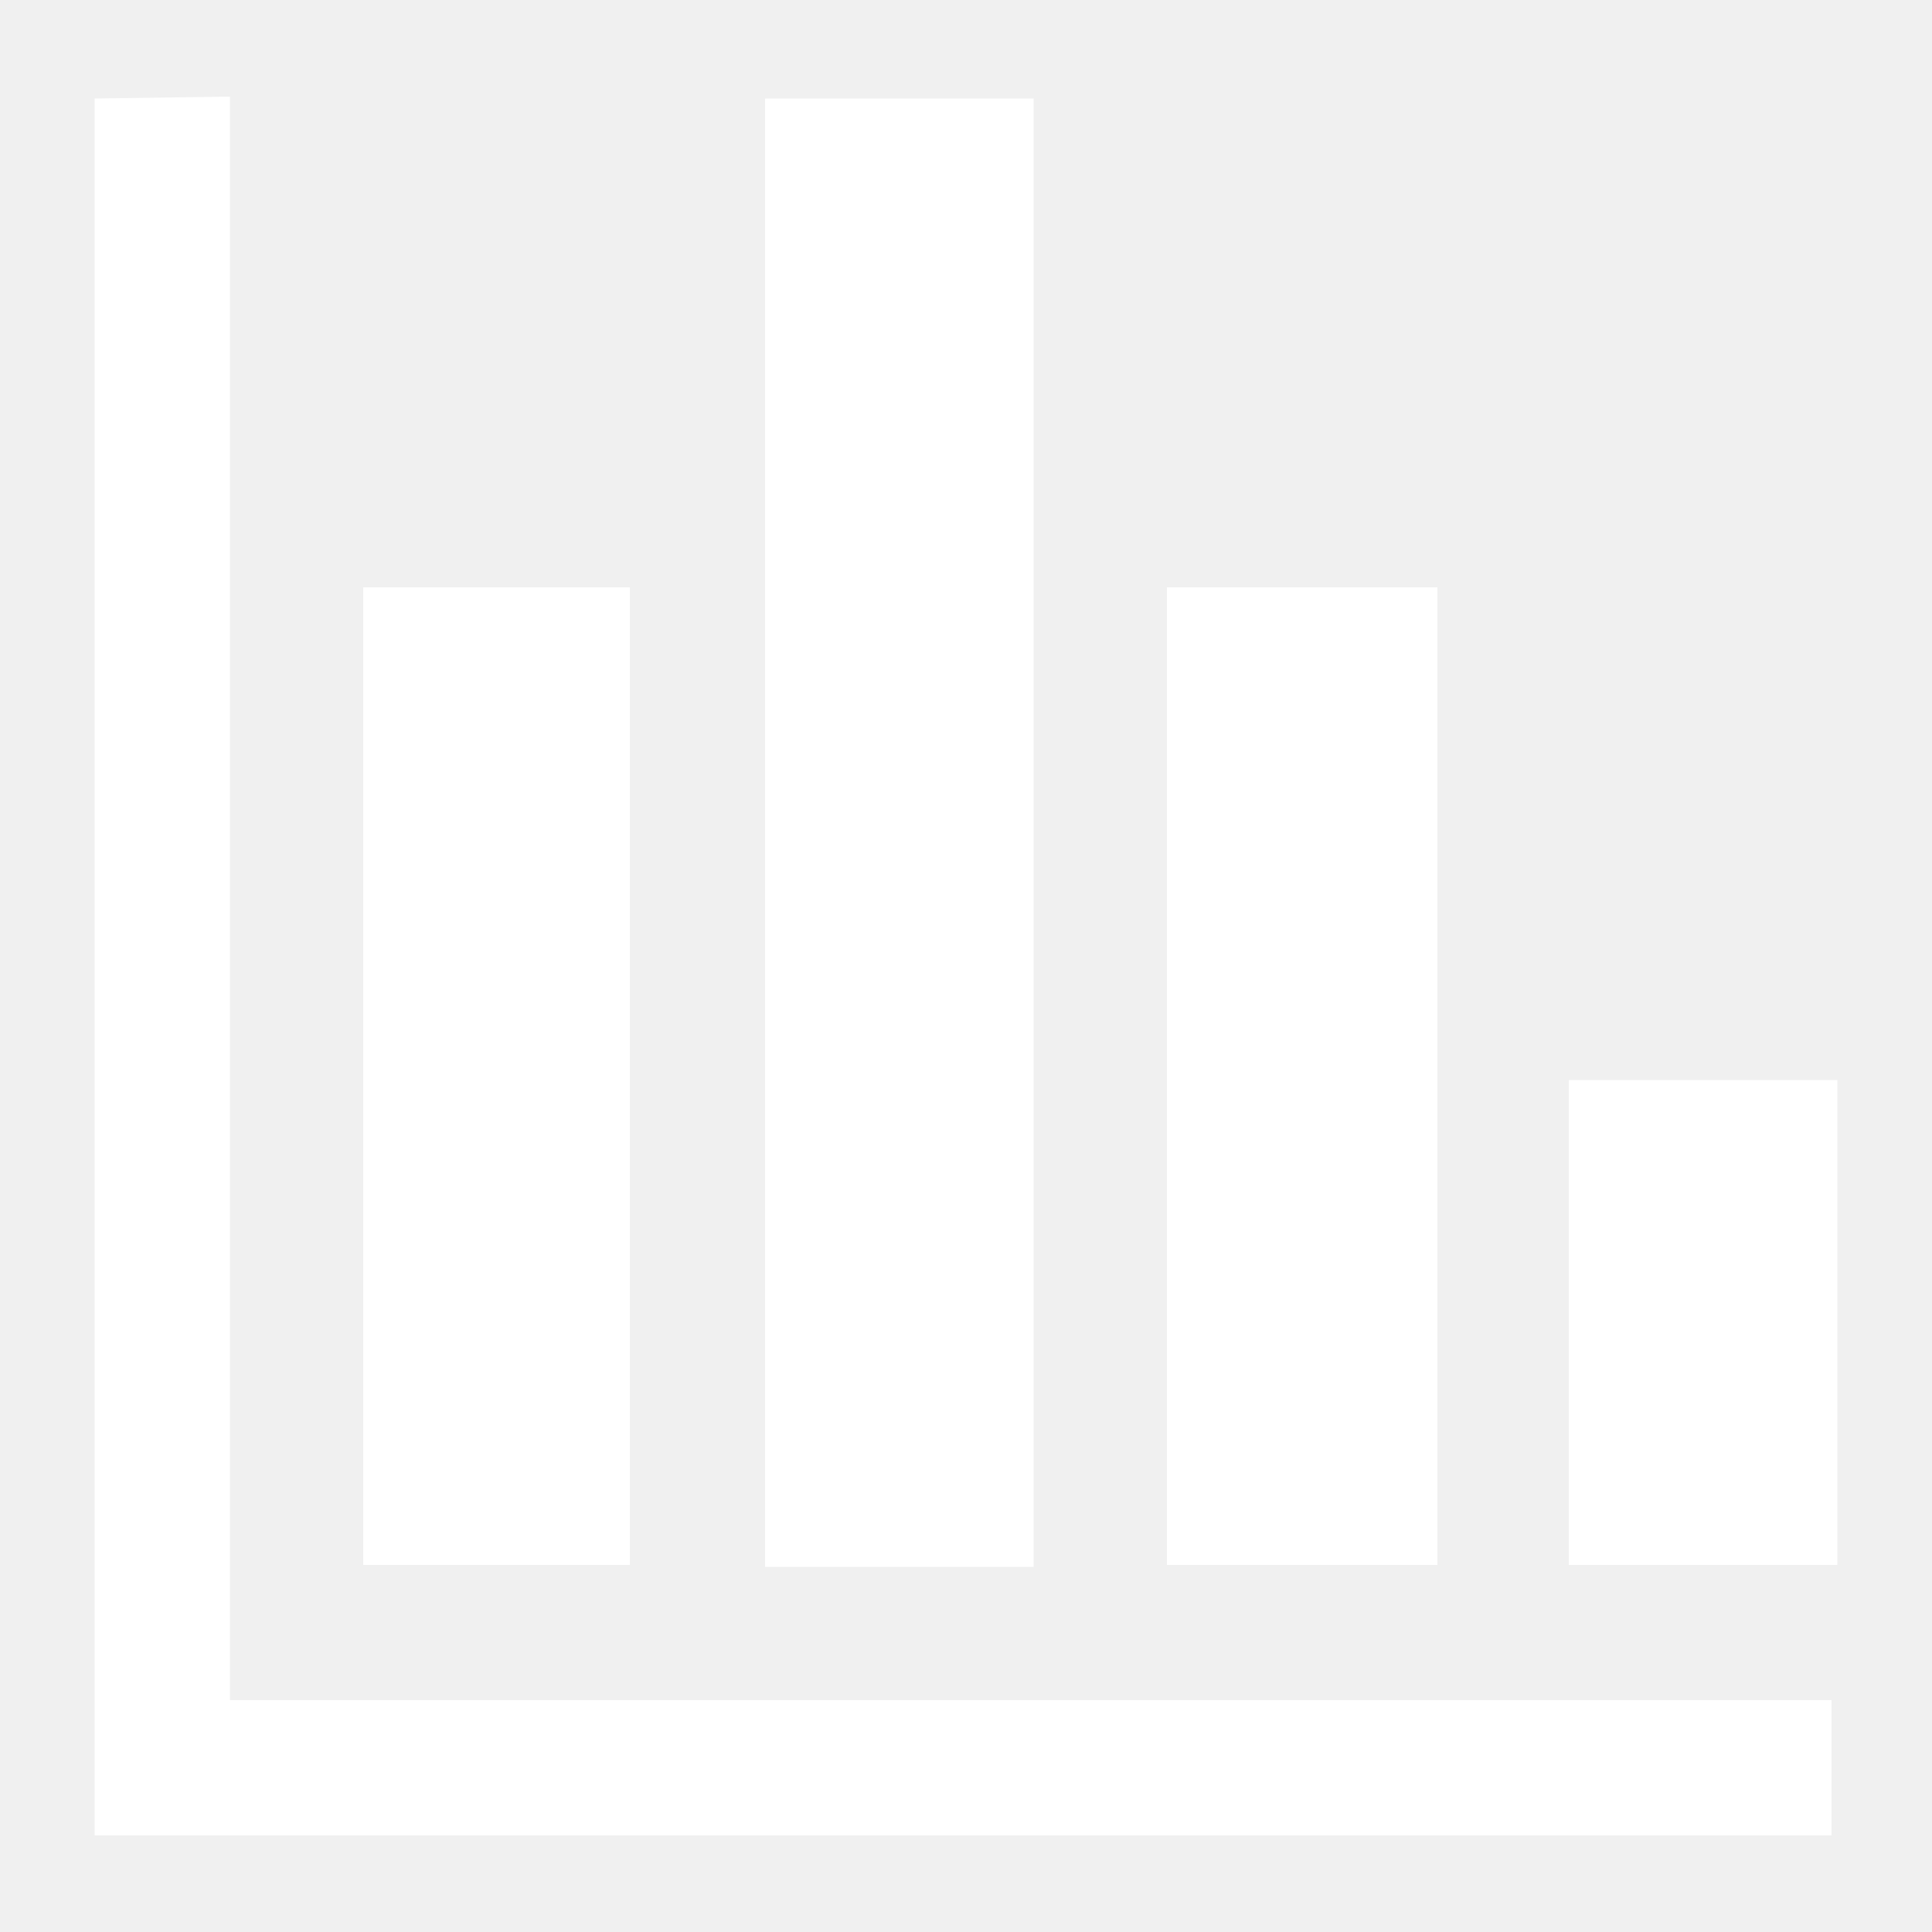
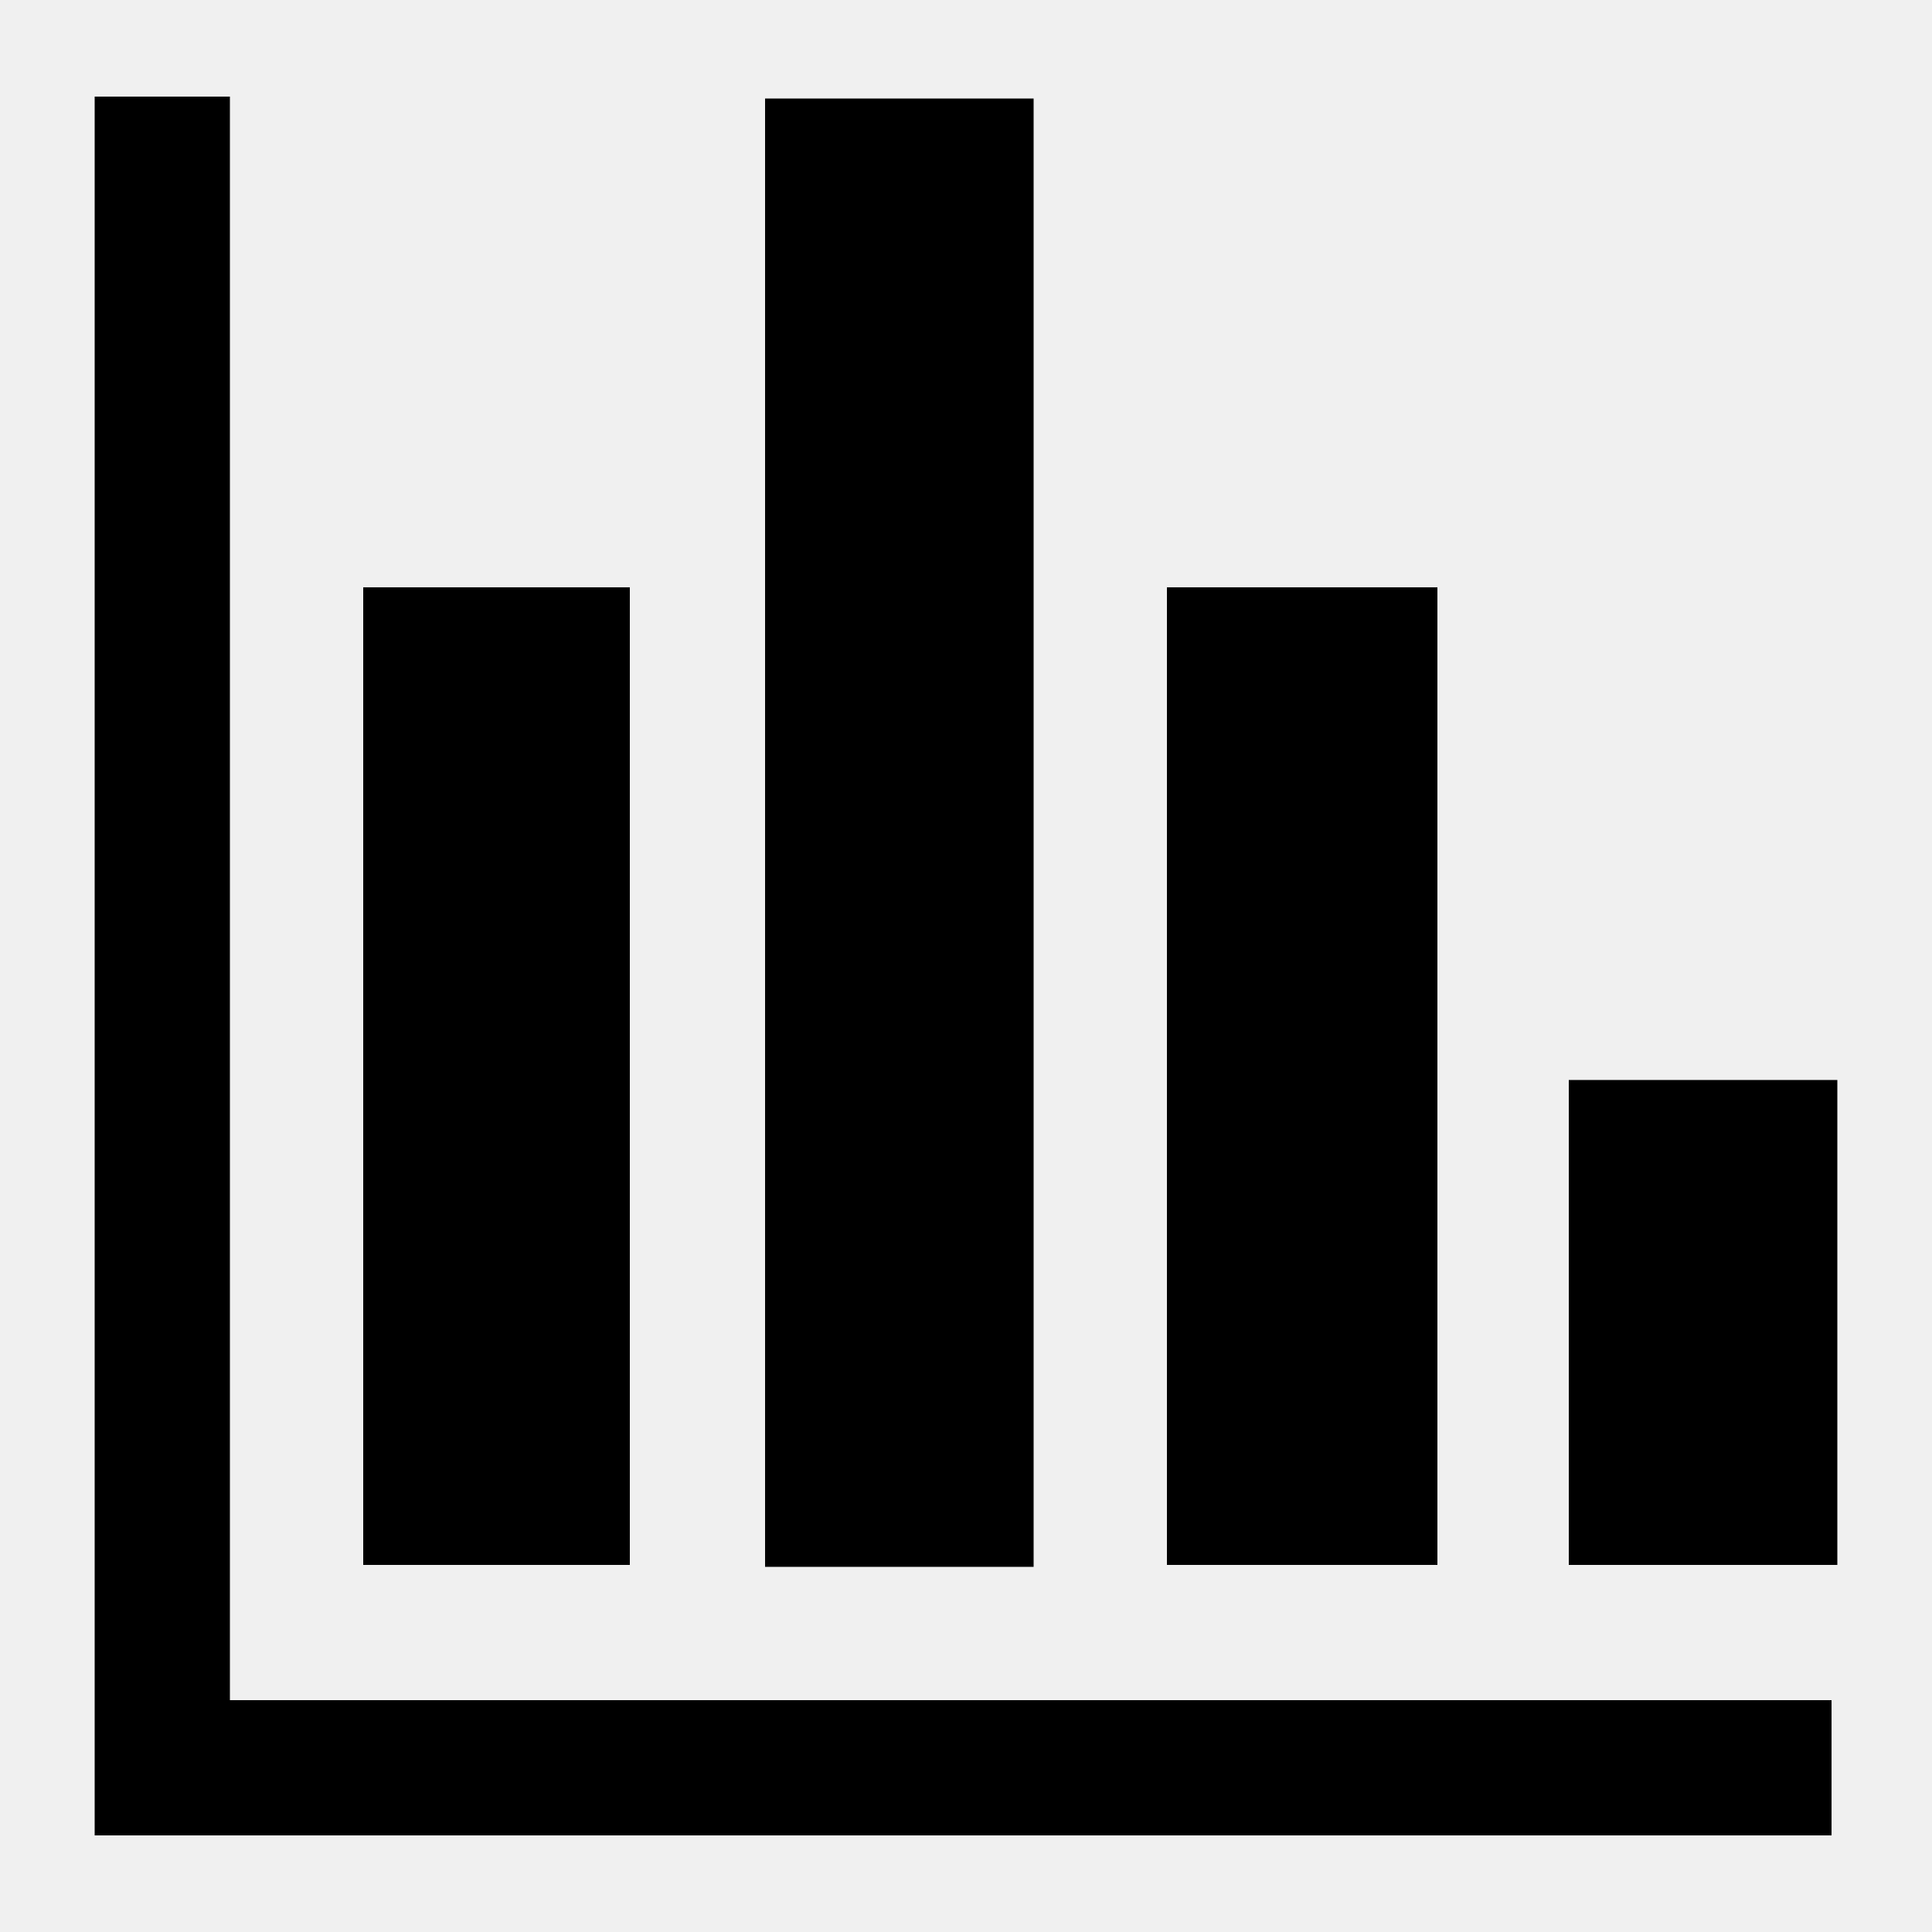
- <svg xmlns="http://www.w3.org/2000/svg" version="1.1" id="Layer_1" x="0px" y="0px" viewBox="0 0 100 100" style="enable-background:new 0 0 100 100;" xml:space="preserve">
-   <style type="text/css">
- 	.explore-data-square{fill:#FFFFFF;}
- </style>
-   <path class="explore-data-square" d="M39.6,5.1v76h13.9v-76C53.5,5.1,39.6,5.1,39.6,5.1z M60.4,30.4V81h14V30.4H60.4z M18.8,30.4V81h13.8V30.4H18.8z   M4.9,5.1V95h89.9v-7H11.9V5L4.9,5.1L4.9,5.1z M81.2,81h13.9V55.9H81.2V81z" />
+ <svg xmlns="http://www.w3.org/2000/svg" version="1.1" x="0px" y="0px" viewBox="0 0 100 100" enable-background="new 0 0 100 100" xml:space="preserve">
+   <path d="M39.6,5.1v76h13.9v-76H39.6z M60.4,30.4V81h14V30.4H60.4z M18.8,30.4V81h13.8V30.4H18.8z M4.9,5.1v89.9h89.9V88H11.9v-83  H4.9z M81.2,81h13.9V55.9H81.2V81z" />
</svg>
